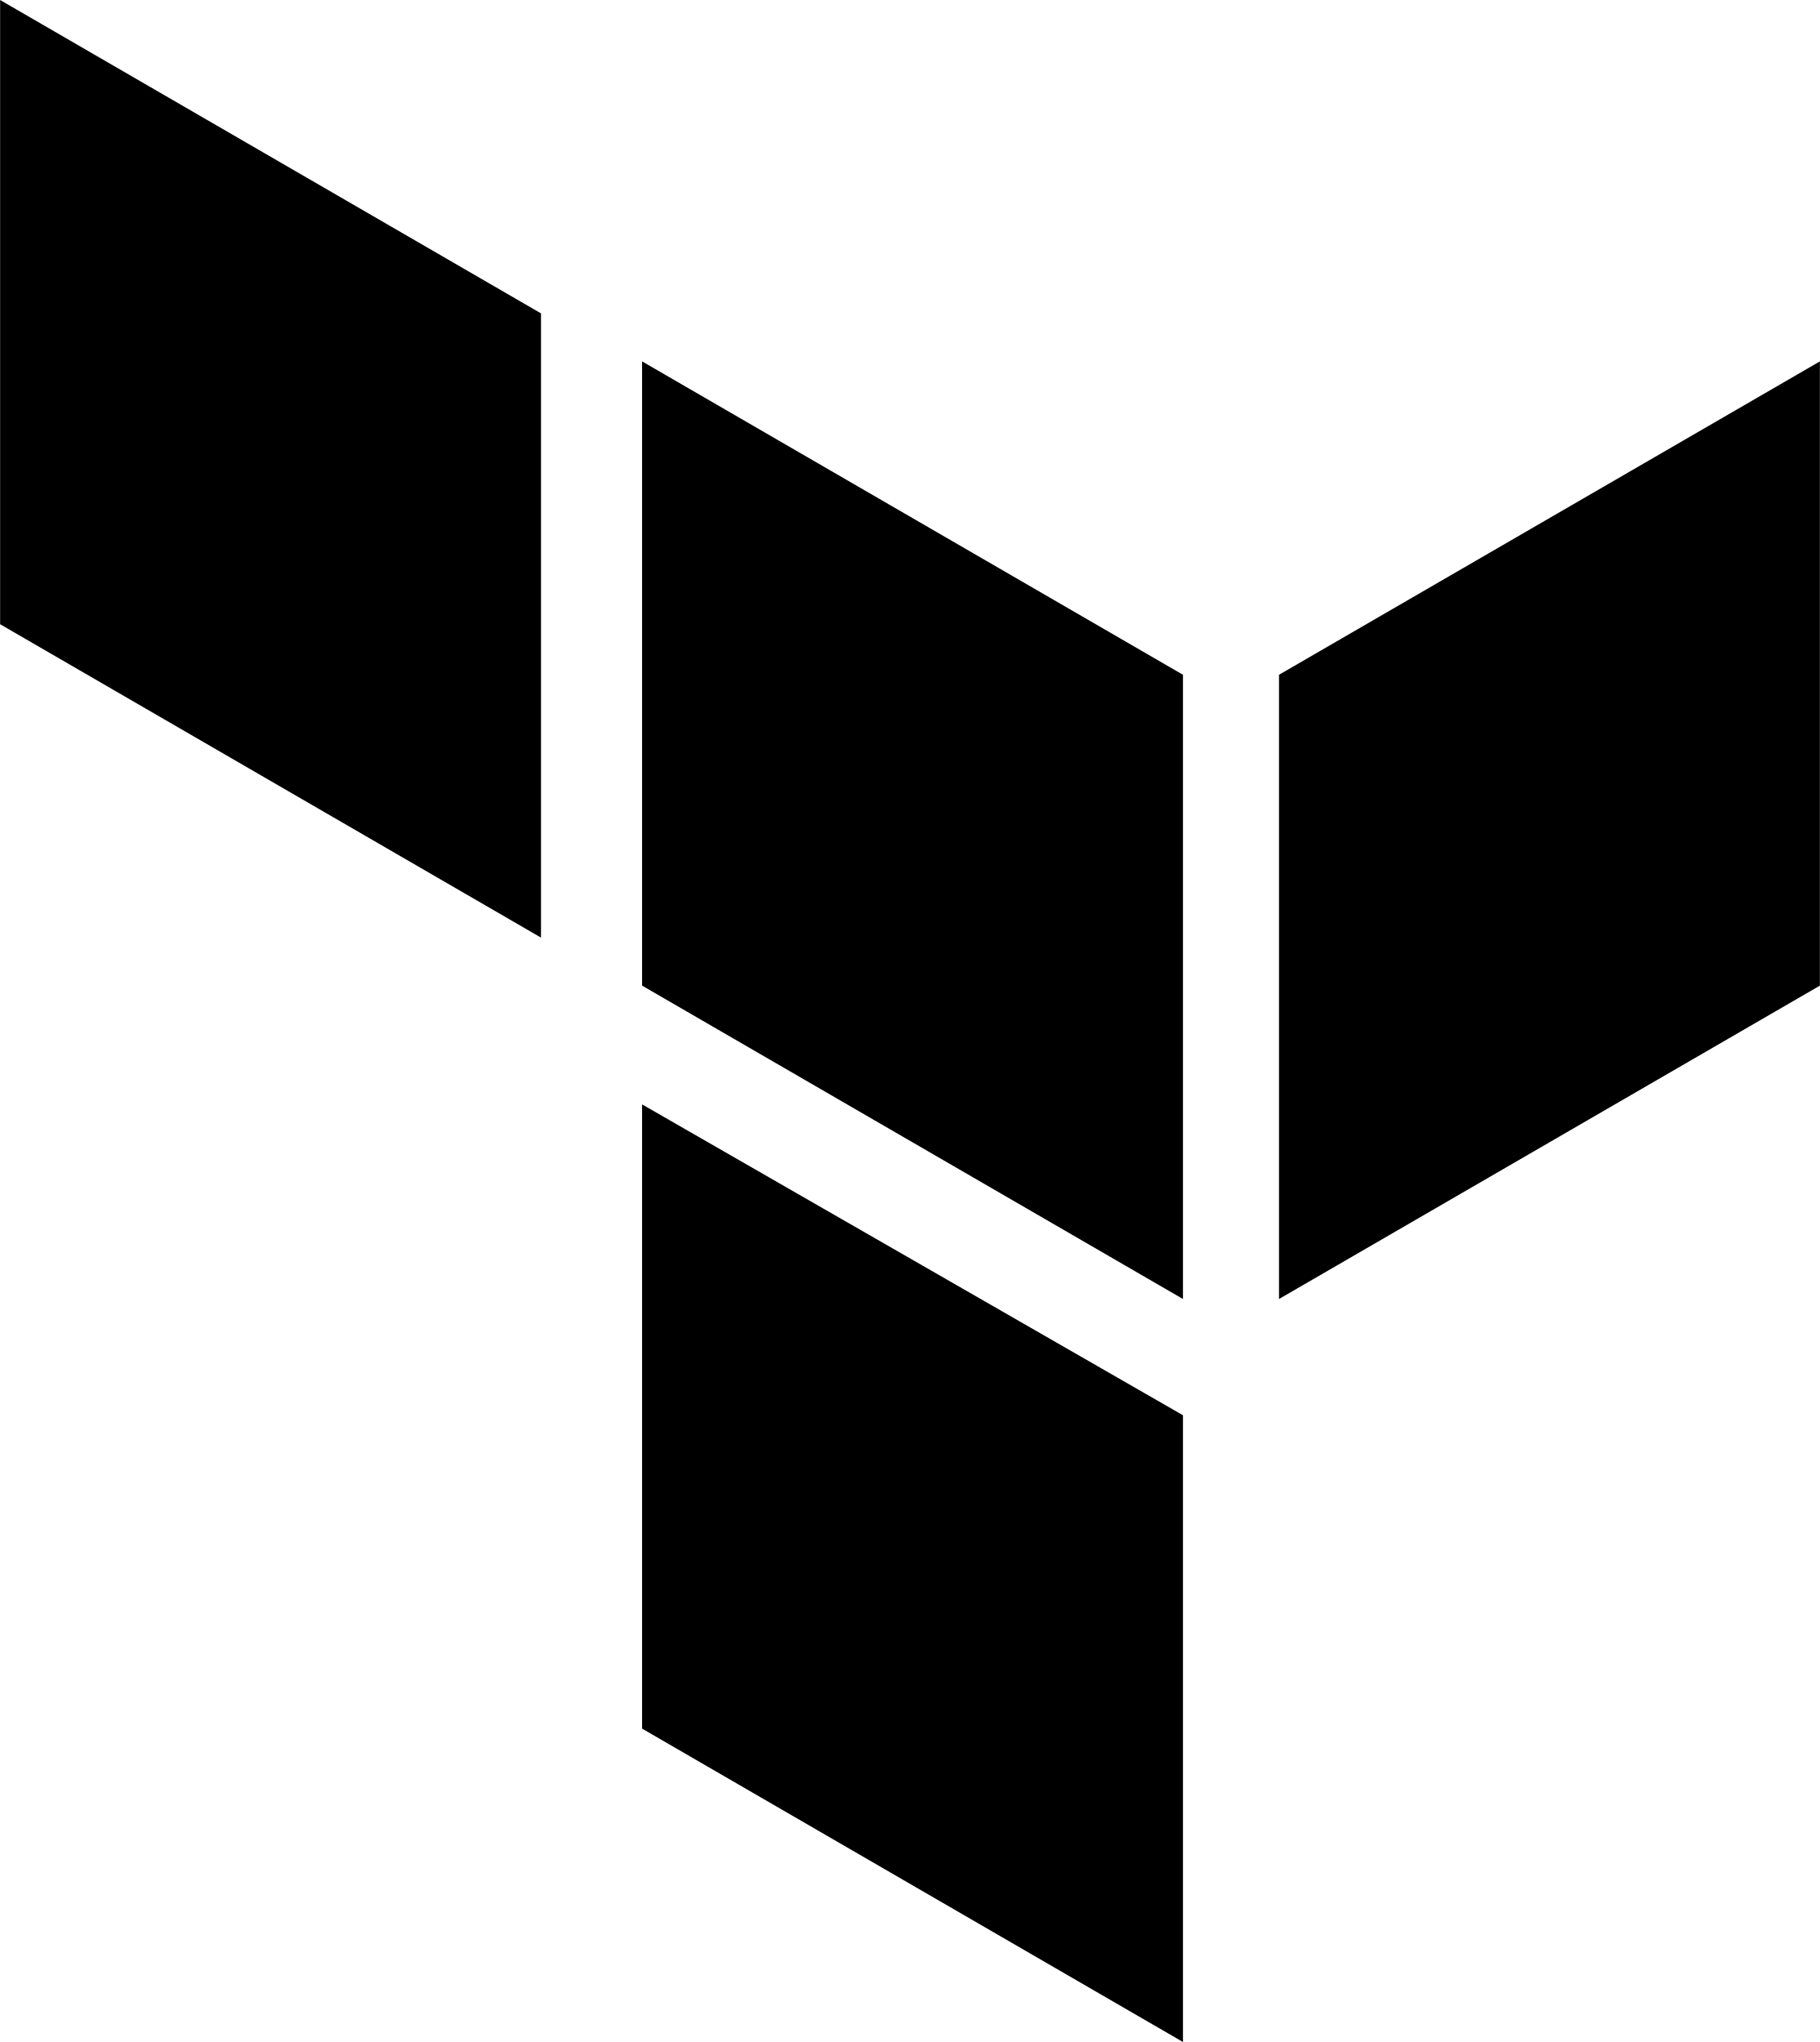
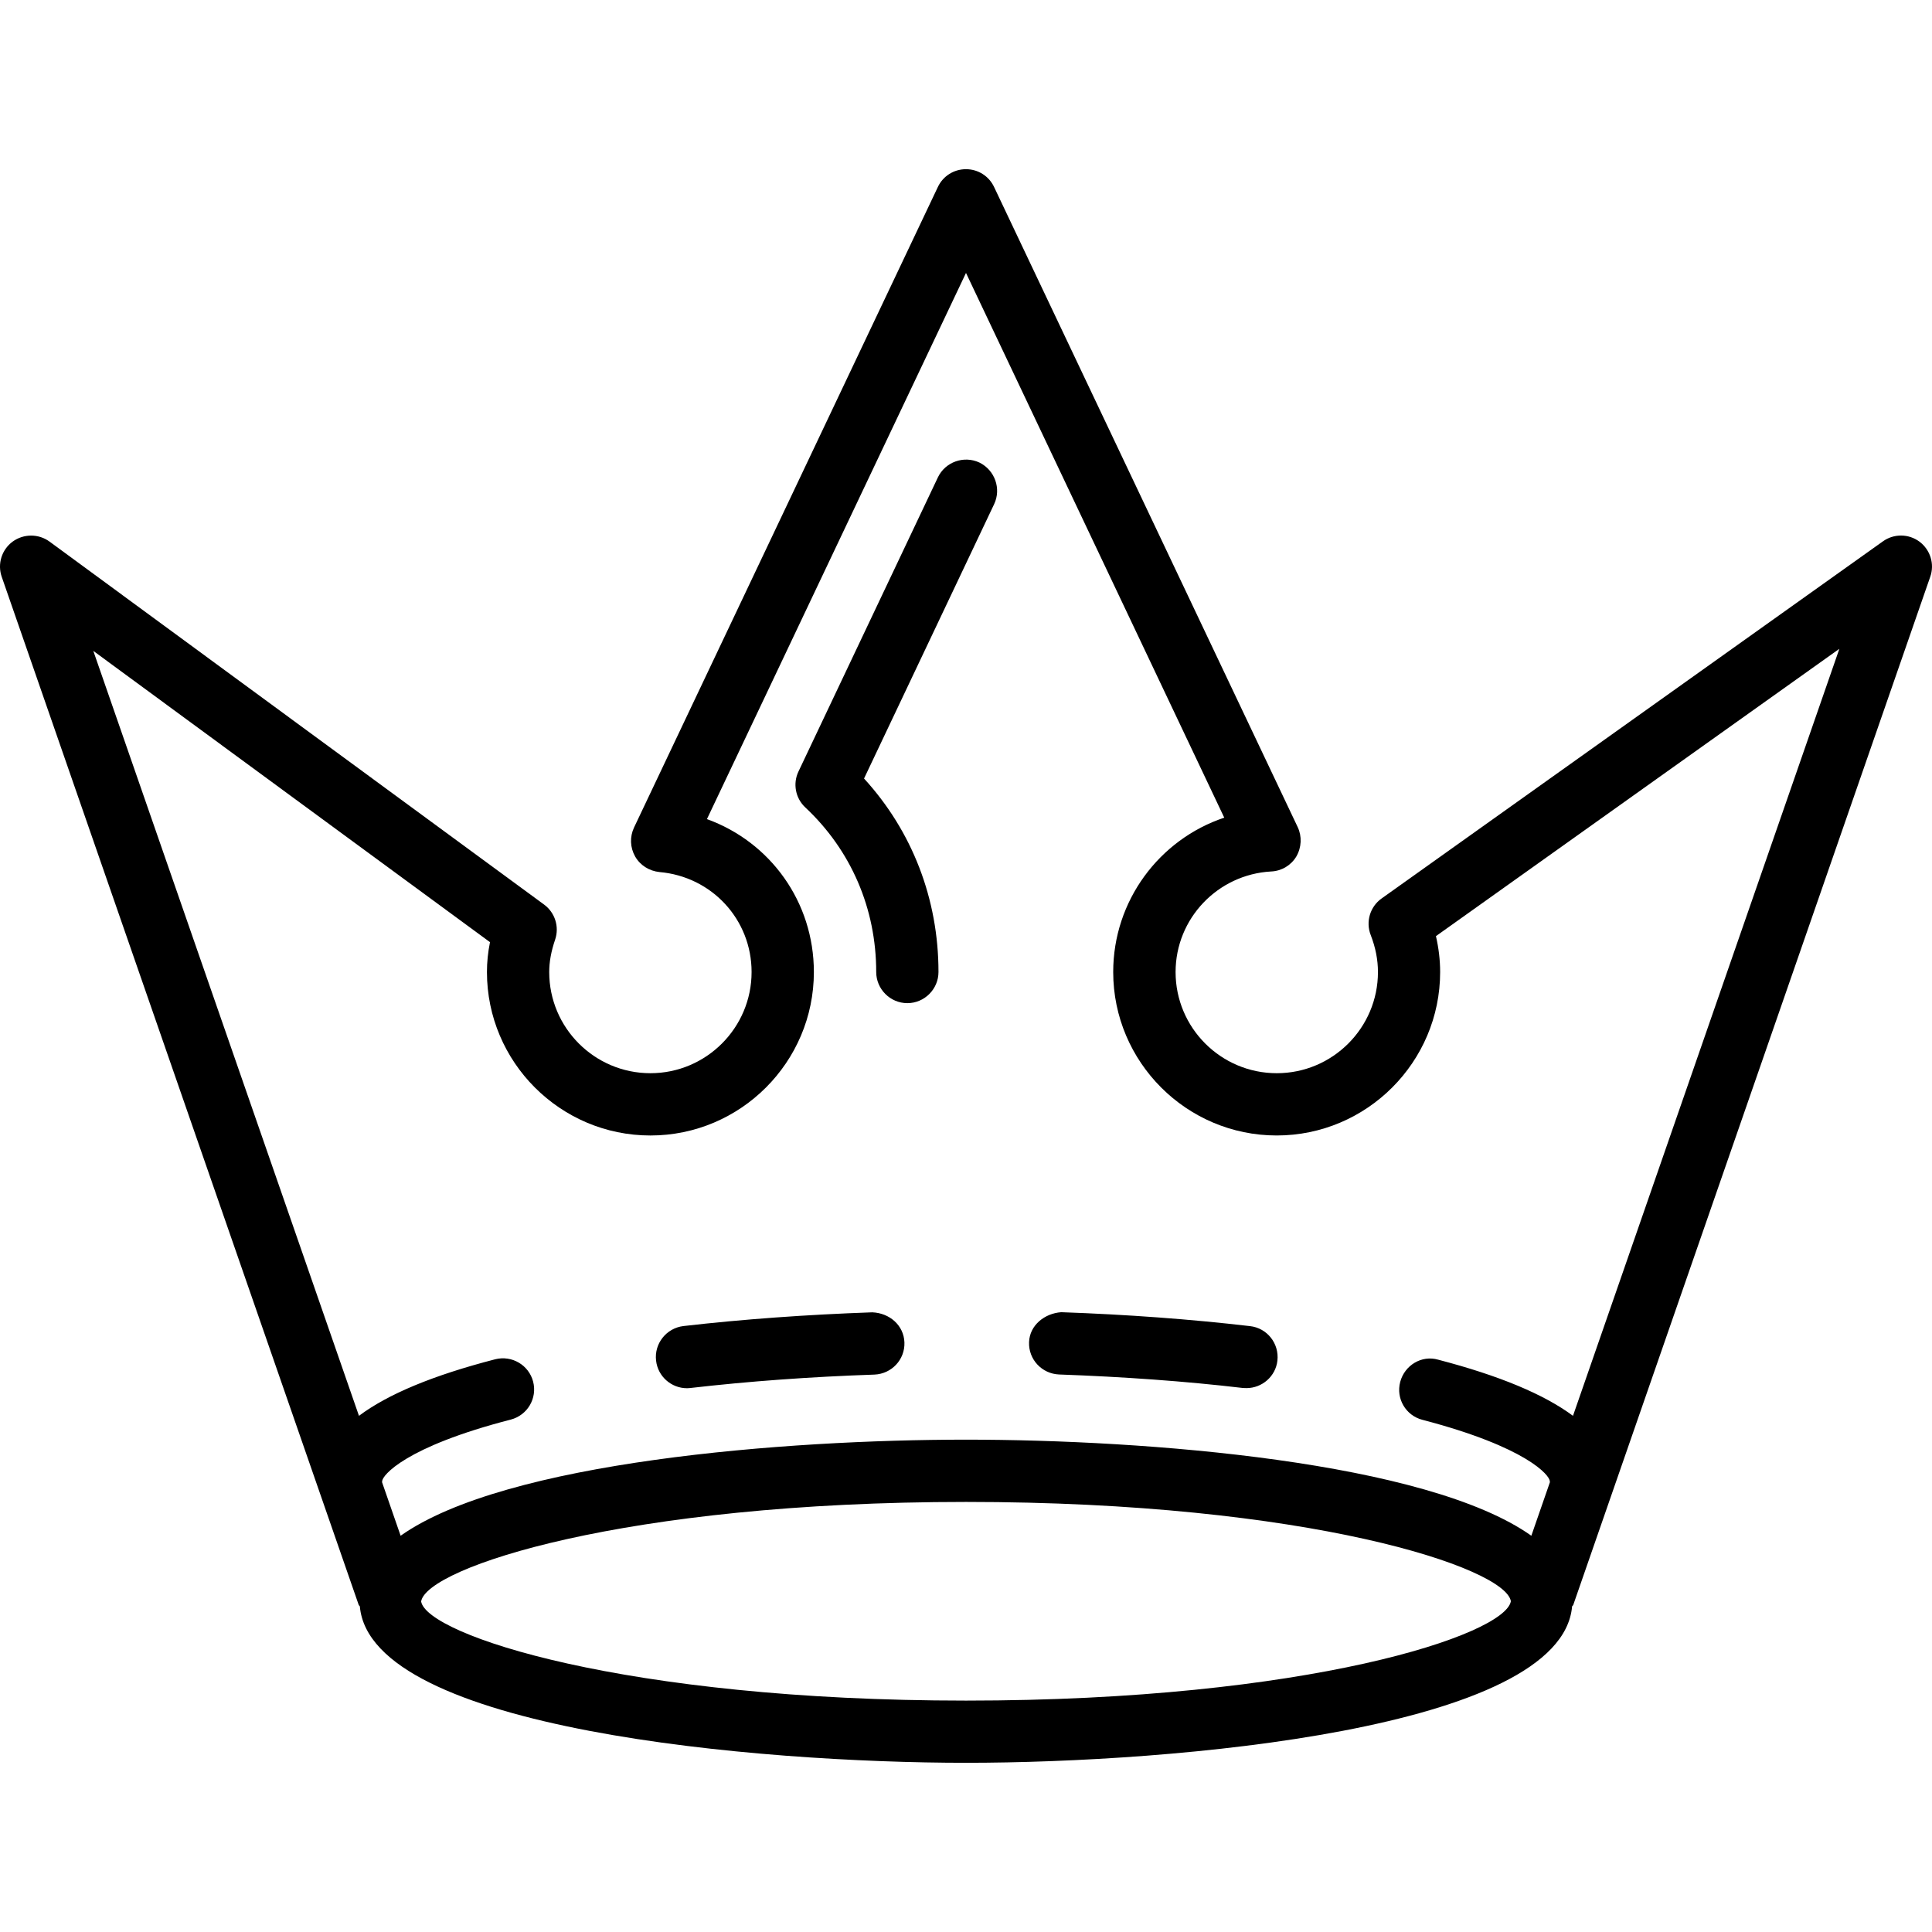
- <svg xmlns="http://www.w3.org/2000/svg" id="Layer_1" viewBox="0 0 72 80.8" width="2228" height="2500">
-   <style>.st0{fill:#000}</style>
-   <g id="XMLID_8_">
-     <path id="XMLID_21_" class="st0" d="M25.4 14.3l21.4 12.4v24.7L25.4 39z" />
-     <path id="XMLID_20_" class="st0" d="M50.6 26.7L72 14.3V39L50.6 51.4z" />
-     <path id="XMLID_19_" class="st0" d="M0 0l21.4 12.4v24.7L0 24.7z" />
-     <path id="XMLID_18_" class="st0" d="M25.4 43.7L46.8 56v24.8L25.4 68.4z" />
+ <svg xmlns="http://www.w3.org/2000/svg" version="1.1" id="Capa_1" x="0px" y="0px" width="167.539px" height="167.539px" viewBox="0 0 167.539 167.539" style="enable-background:new 0 0 167.539 167.539;" xml:space="preserve">
+   <g>
+     <path d="M86.21,43.718L74.928,67.512c4.177,4.566,6.455,10.452,6.455,16.78c0,1.477-1.21,2.699-2.7,2.699   c-1.49,0-2.7-1.223-2.7-2.699c0-5.506-2.184-10.561-6.146-14.271c-0.856-0.793-1.102-2.069-0.593-3.122l12.089-25.505   c0.639-1.337,2.252-1.911,3.597-1.284C86.274,40.77,86.843,42.378,86.21,43.718z M167.384,50.024l-30.955,89.153   c-0.016,0.053-0.079,0.073-0.1,0.126c-0.938,10.695-34.6,13.563-52.556,13.563c-17.956,0-51.629-2.868-52.568-13.563   c-0.021-0.053-0.077-0.073-0.098-0.126L0.151,50.024c-0.391-1.118-0.005-2.354,0.944-3.056c0.957-0.696,2.251-0.696,3.204,0   L47.179,78.44c0.949,0.696,1.34,1.928,0.96,3.046c-0.346,1.013-0.512,1.93-0.512,2.806c0,4.846,3.937,8.774,8.775,8.774   c4.838,0,8.774-3.934,8.774-8.774c0-4.546-3.44-8.277-7.992-8.67c-0.88-0.092-1.669-0.58-2.107-1.35   c-0.438-0.778-0.475-1.698-0.097-2.507l26.346-55.543c0.448-0.957,1.395-1.55,2.441-1.55s1.993,0.593,2.441,1.55l26.325,55.501   c0.38,0.809,0.338,1.758-0.116,2.549c-0.459,0.77-1.276,1.258-2.178,1.3c-4.651,0.253-8.295,4.089-8.295,8.72   c0,4.846,3.939,8.774,8.774,8.774c4.842,0,8.775-3.934,8.775-8.774c0-1.065-0.211-2.137-0.628-3.207   c-0.448-1.149-0.062-2.457,0.949-3.174l43.464-30.963c0.955-0.686,2.241-0.675,3.186,0.032   C167.395,47.686,167.78,48.917,167.384,50.024z M131.019,138.855c-0.47-2.911-17.571-8.611-47.245-8.611   c-29.679,0-46.786,5.7-47.255,8.633c0.501,2.9,17.643,8.596,47.255,8.596C113.379,147.473,130.518,141.777,131.019,138.855z    M159.506,56.263l-34.984,24.917c0.237,1.027,0.364,2.066,0.364,3.111c0,7.81-6.365,14.175-14.175,14.175   c-7.815,0-14.176-6.37-14.176-14.175c0-6.187,4.003-11.502,9.63-13.385L83.769,23.668L61.304,71.031   c5.477,1.98,9.273,7.159,9.273,13.261c0,7.814-6.362,14.175-14.175,14.175c-7.815,0-14.175-6.365-14.175-14.175   c0-0.854,0.087-1.709,0.264-2.59L8.092,56.445l23.037,66.332c2.51-1.878,6.41-3.507,11.815-4.904   c1.447-0.364,2.916,0.501,3.288,1.94c0.374,1.445-0.491,2.911-1.938,3.291c-9.167,2.362-11.15,4.852-11.15,5.336   c0,0.032-0.016,0.053-0.016,0.085l1.613,4.651c9.089-6.434,33.378-8.332,49.032-8.332c15.646,0,39.941,1.898,49.022,8.332   l1.613-4.651c0-0.032-0.016-0.053-0.016-0.085c0-0.484-1.962-2.942-11.037-5.315c-1.45-0.369-2.315-1.846-1.931-3.29   c0.38-1.44,1.856-2.342,3.291-1.926c5.342,1.393,9.197,3.017,11.691,4.868L159.506,56.263z M108.401,114.999   c-5.162-0.602-10.673-1.008-16.374-1.208c-1.429,0.101-2.736,1.118-2.789,2.595c-0.059,1.498,1.107,2.742,2.6,2.806   c5.559,0.2,10.921,0.58,15.941,1.171c0.111,0.01,0.211,0.01,0.316,0.01c1.351,0,2.526-1.018,2.679-2.378   C110.943,116.502,109.877,115.162,108.401,114.999z M75.637,113.802c-5.682,0.2-11.195,0.596-16.374,1.191   c-1.479,0.18-2.542,1.52-2.37,2.996c0.155,1.381,1.329,2.394,2.679,2.394c0.103,0,0.206-0.011,0.314-0.021   c5.036-0.58,10.399-0.971,15.939-1.16c1.492-0.059,2.658-1.298,2.605-2.79C78.375,114.92,77.132,113.859,75.637,113.802z" />
  </g>
+   <g>
+ </g>
+   <g>
+ </g>
+   <g>
+ </g>
+   <g>
+ </g>
+   <g>
+ </g>
+   <g>
+ </g>
+   <g>
+ </g>
+   <g>
+ </g>
+   <g>
+ </g>
+   <g>
+ </g>
+   <g>
+ </g>
+   <g>
+ </g>
+   <g>
+ </g>
+   <g>
+ </g>
+   <g>
+ </g>
</svg>
